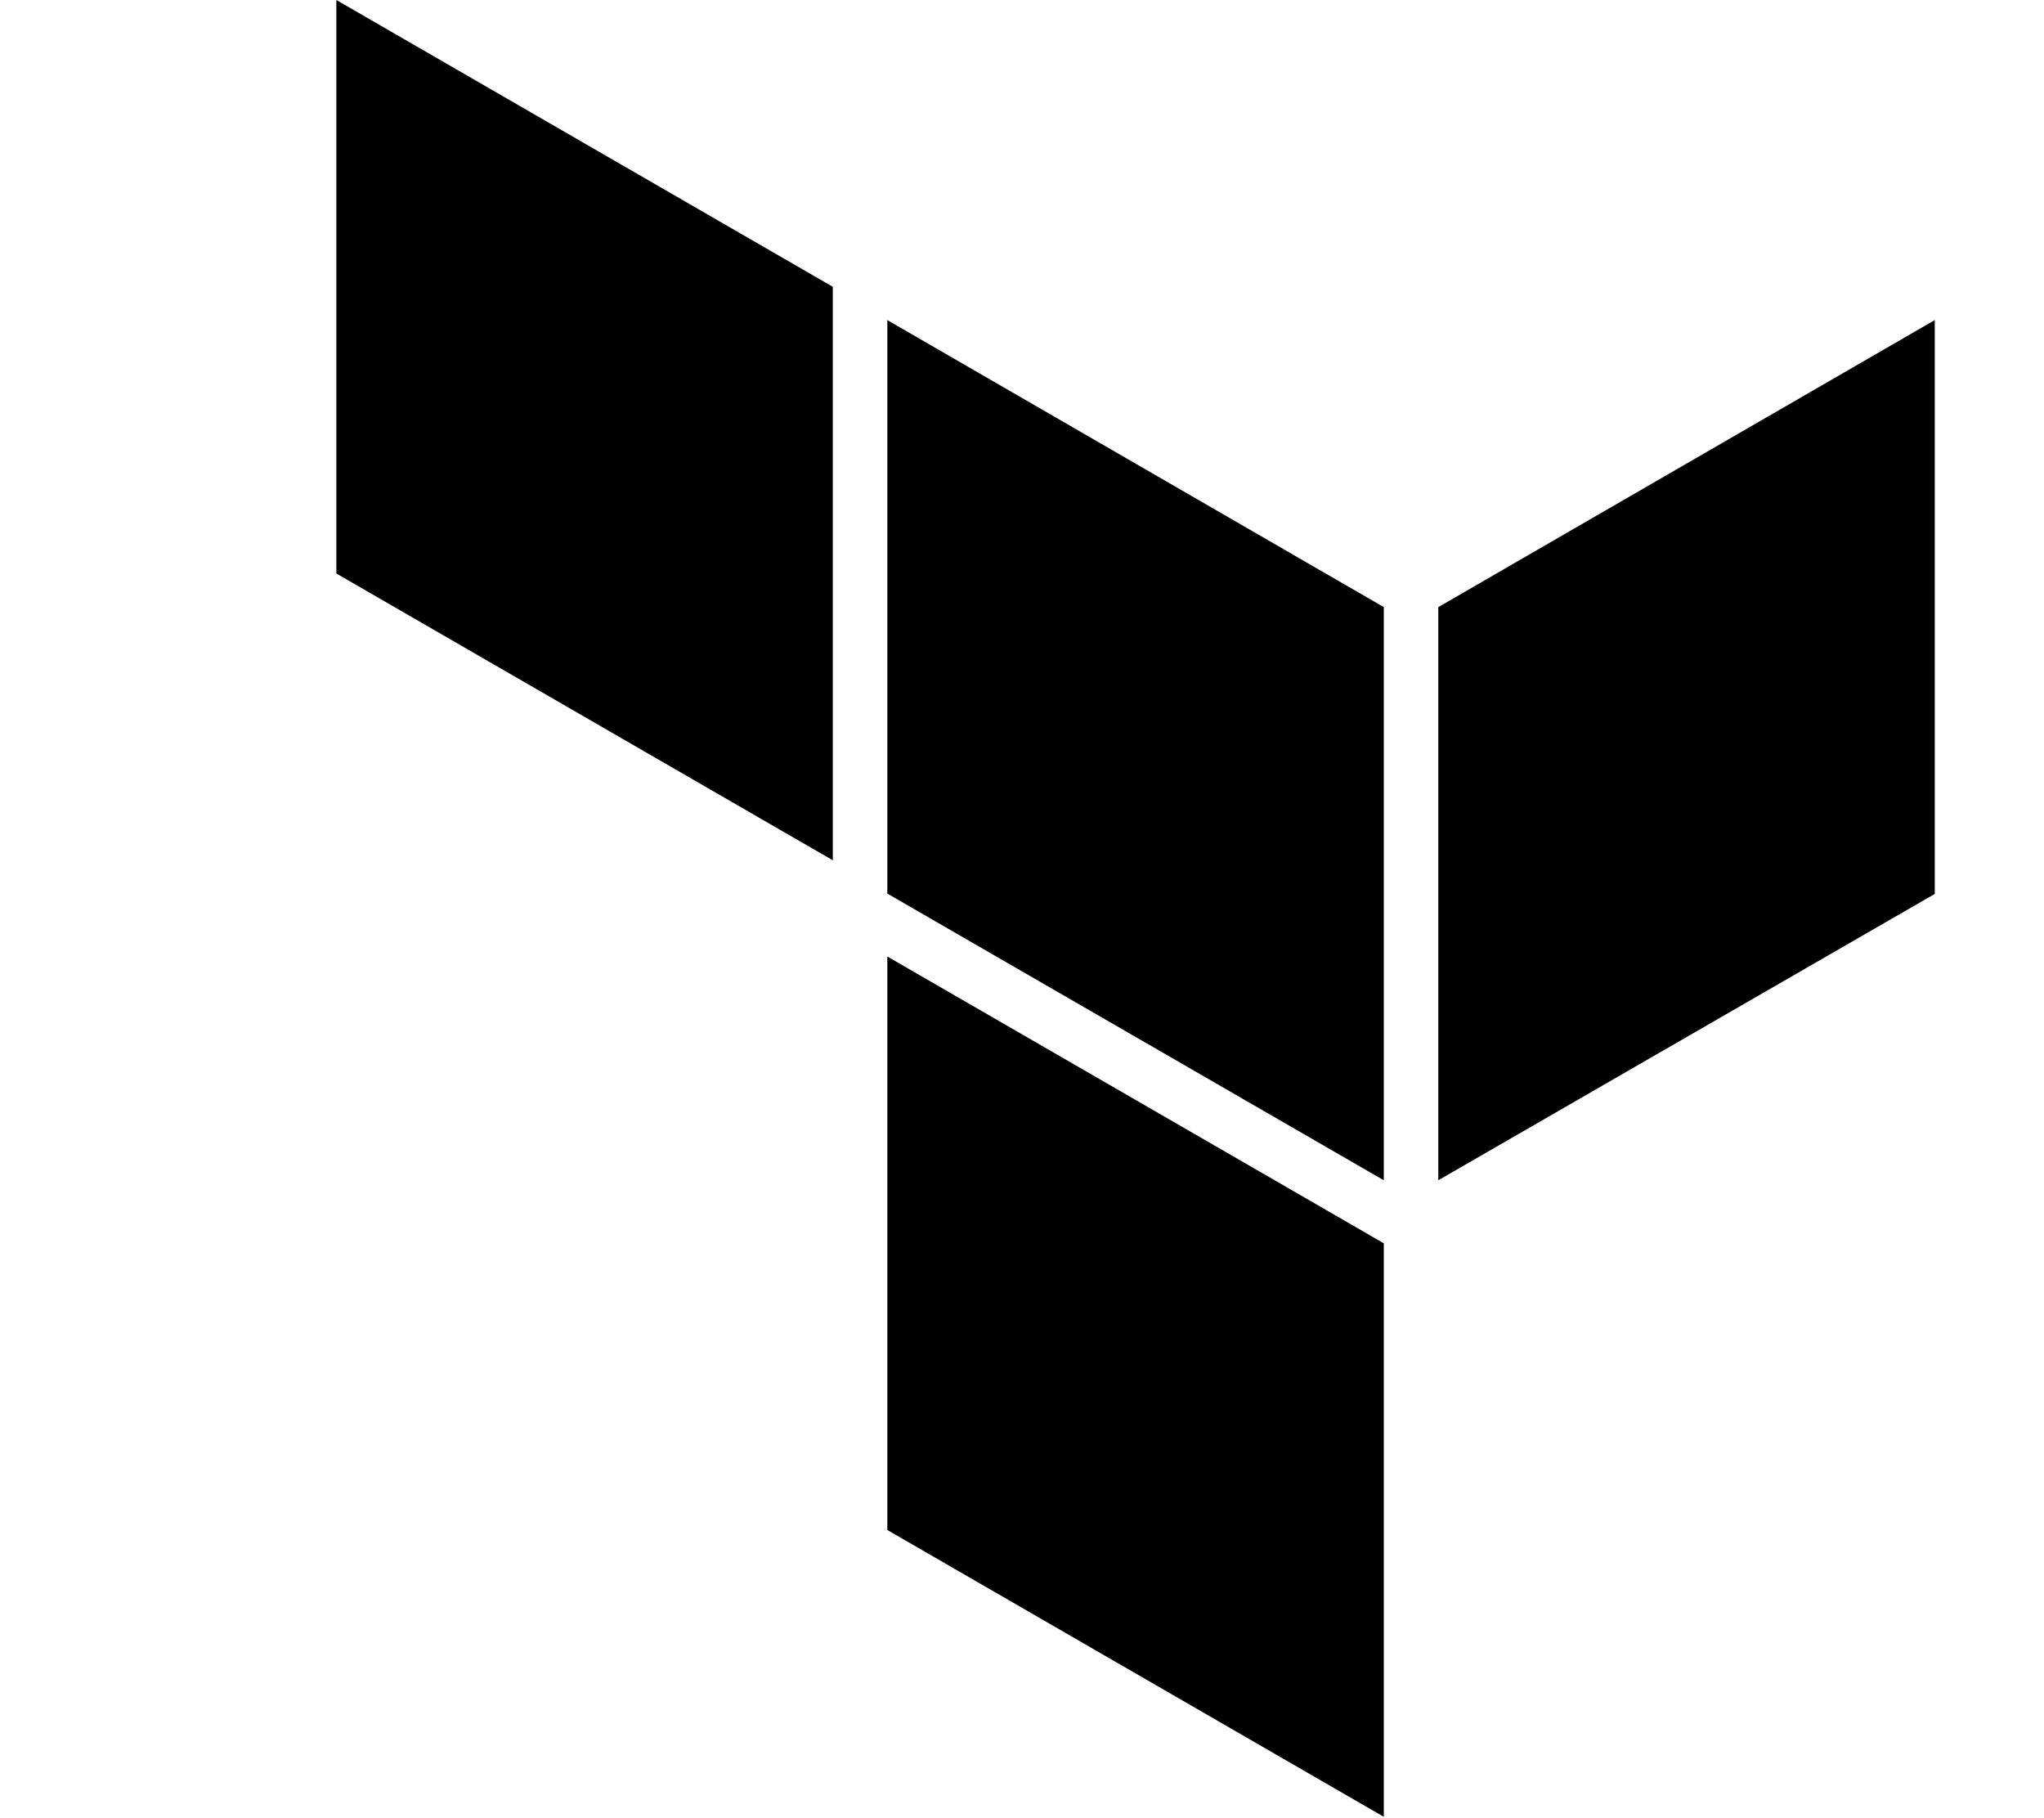
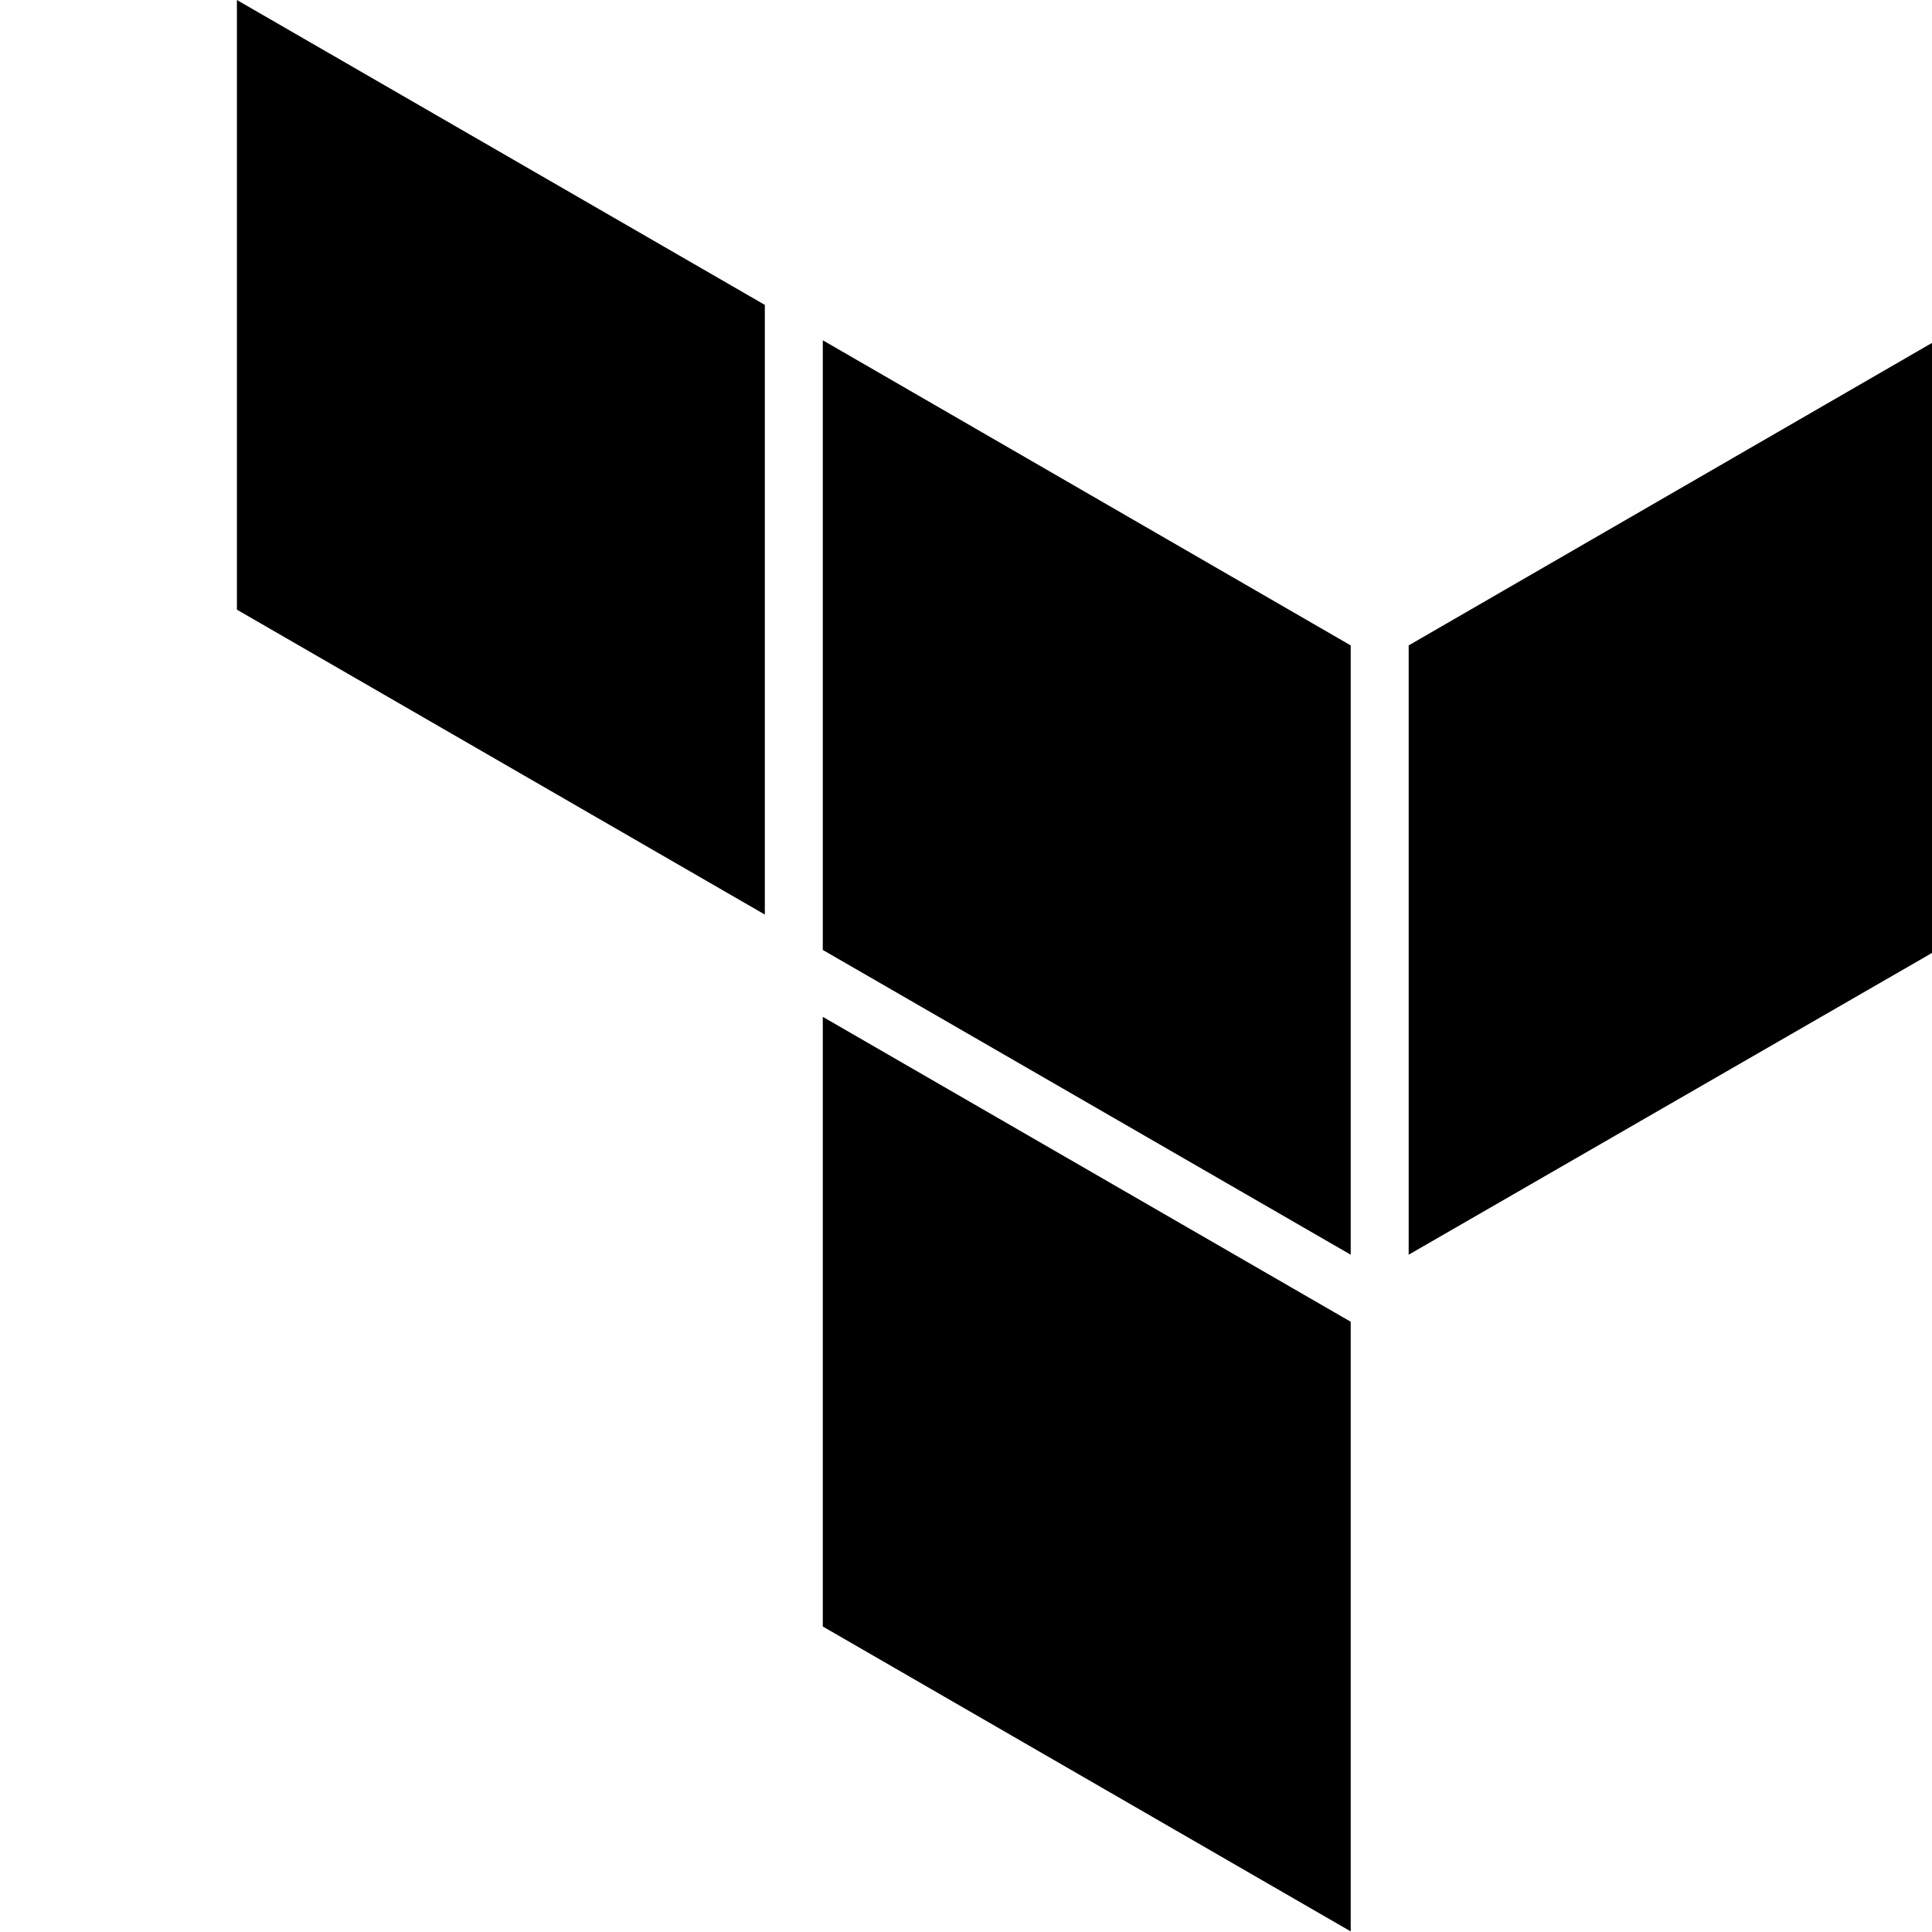
- <svg xmlns="http://www.w3.org/2000/svg" width="18" height="16" viewBox="0 0 16 16">
+ <svg xmlns="http://www.w3.org/2000/svg" viewBox="0 0 16 16">
  <defs>
    <style>
      .i-color {
        fill: #000;
        fill-rule: nonzero;
      }
    </style>
  </defs>
  <path class="i-color" d="M11.666,10.391L11.666,5.345L16.038,2.818L16.038,7.87L11.666,10.391ZM6.814,2.818L11.186,5.345L11.186,10.391L6.814,7.867L6.814,2.818ZM1.962,5.049L1.962,0L6.334,2.525L6.334,7.574L1.962,5.049ZM6.814,13.47L6.814,8.421L11.186,10.946L11.186,15.995L6.814,13.47Z" />
</svg>
